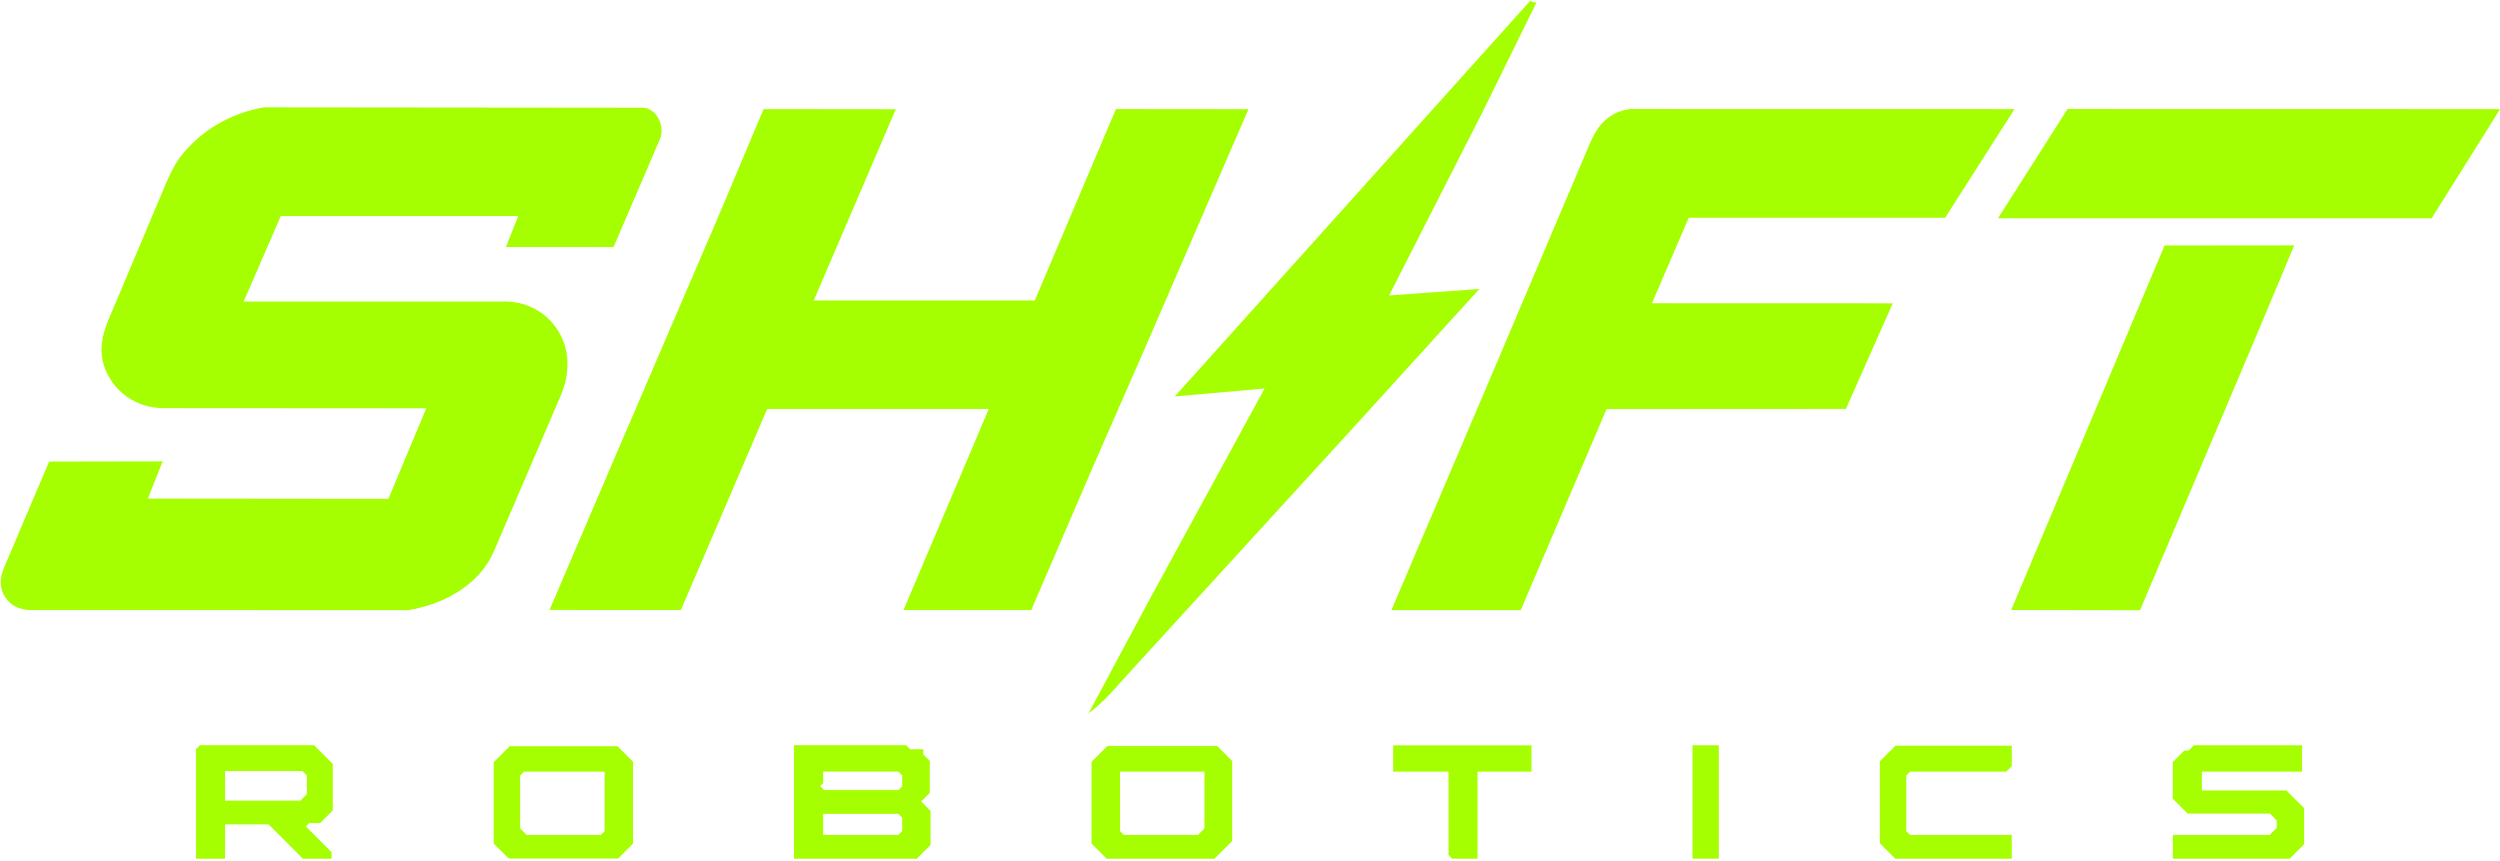
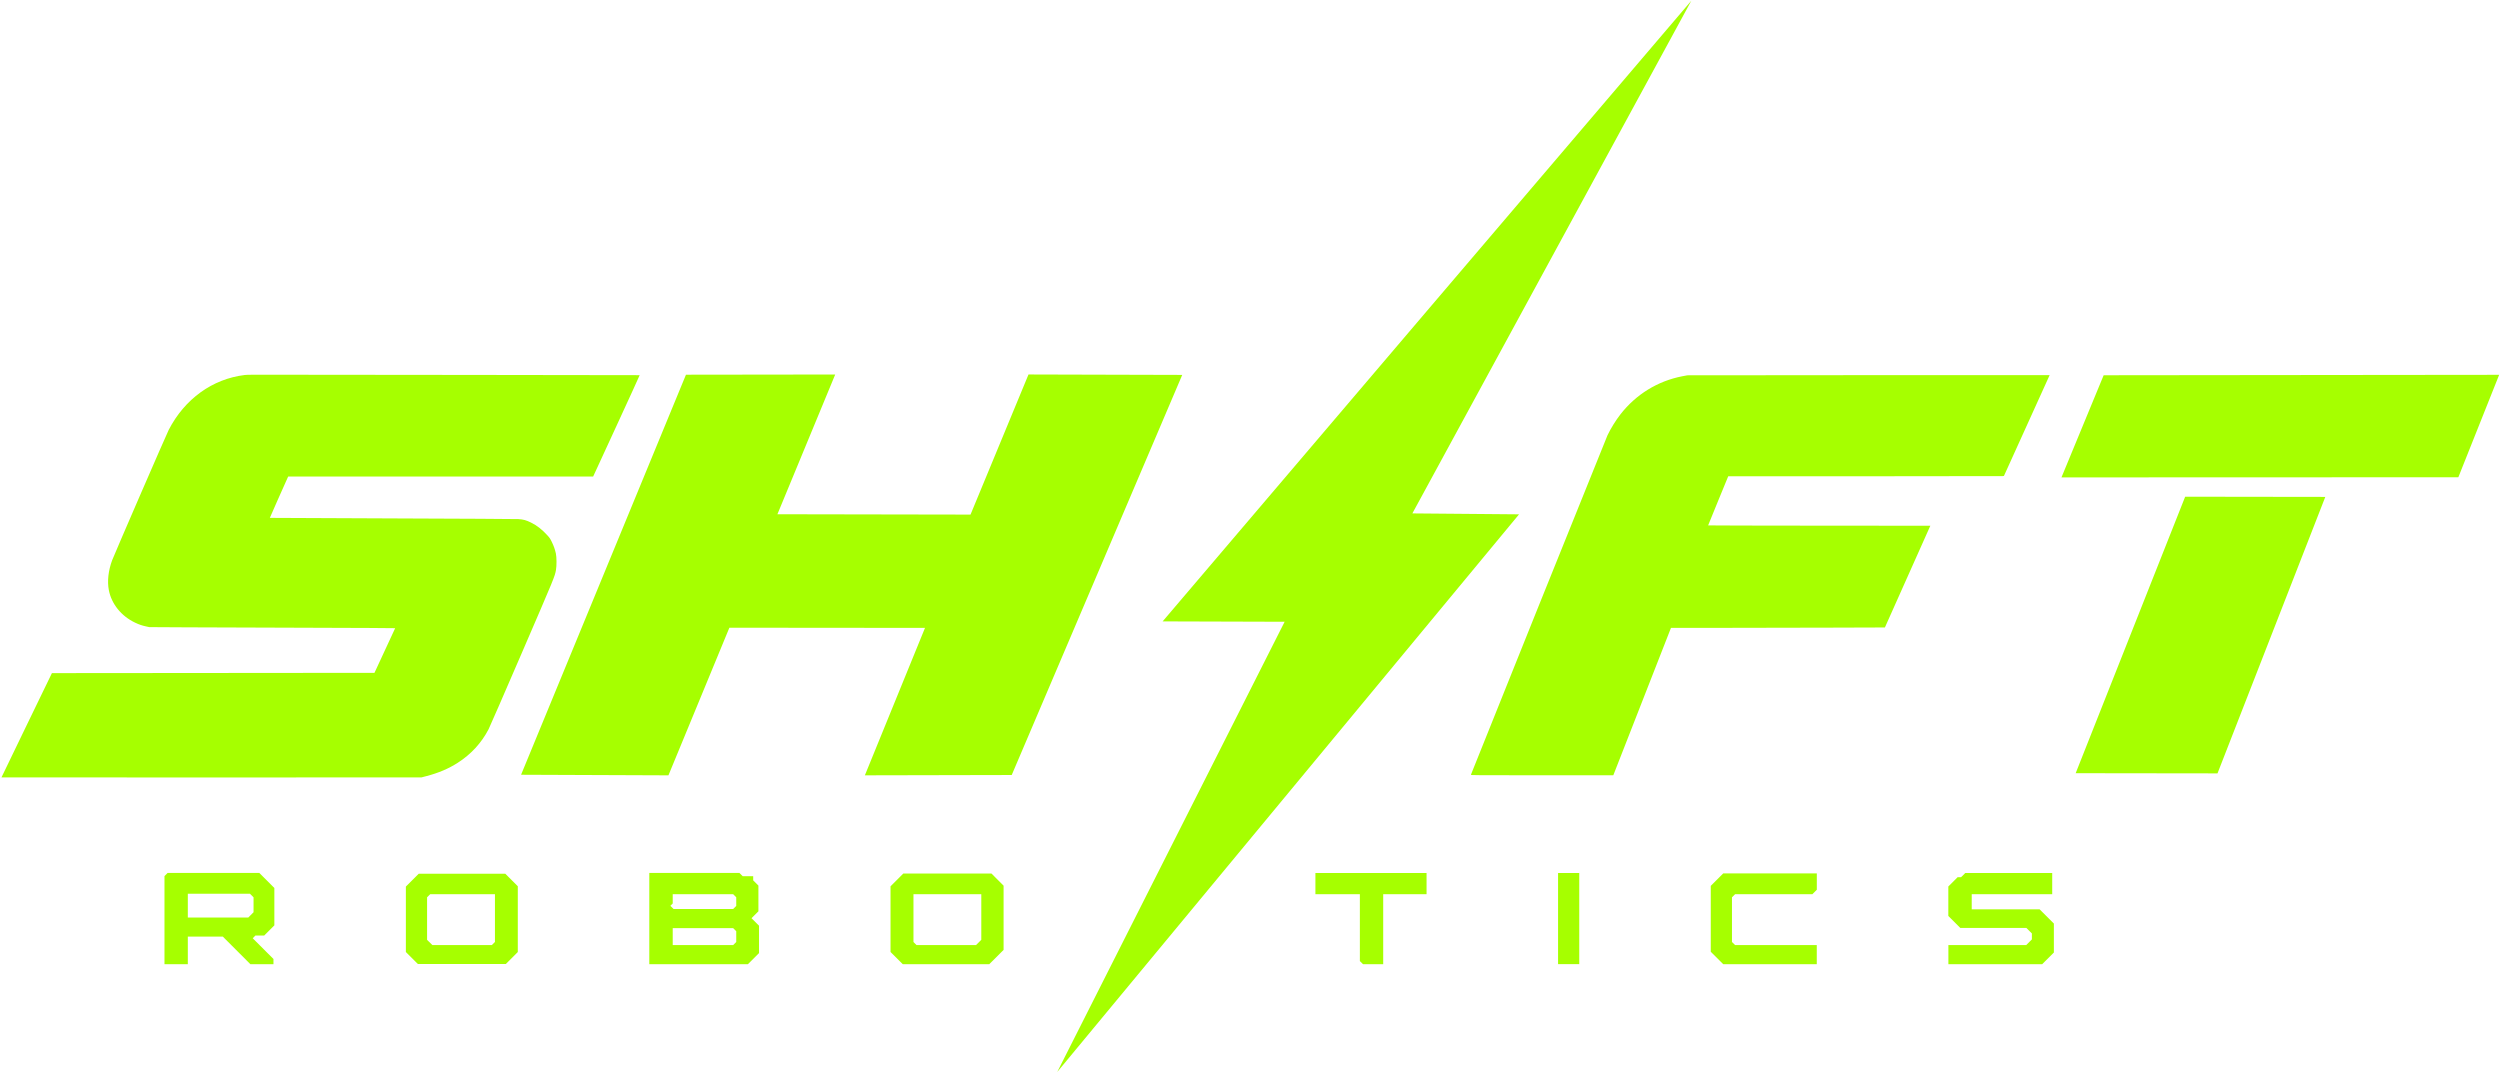
- <svg xmlns="http://www.w3.org/2000/svg" viewBox="316 319 1543 531.166" width="1543" height="531" role="img" aria-label="SHFT Robotics logo">
-   <path fill="#A6FF00" d="M568.11,695.7l-233.27-.07c-7.06,0-12.55-2.87-15.79-7.8-3.83-5.83-3.47-12.05-.73-18.51l27.76-65.36,70.12-.12-9.17,22.99,148.51.15,23.4-55.88-163.22-.11c-16.12-.49-29.73-10.02-35.27-24.84-3.69-9.87-1.92-19.76,2.12-29.34l34.64-82.14c3.39-8.03,6.61-15.26,12.31-21.81,12.8-14.73,29.72-24.22,49.27-27.59l233.37.24c9.27,0,14.3,11.79,11.05,19.35l-28.64,66.66-66.47-.02,7.63-19.12h-146.6s-22.94,52.8-22.94,52.8h160.23c23.33-.68,41.24,18.53,39.6,41.39-.43,6.04-1.68,11.1-4.1,16.75l-41.12,95.84c-8.9,20.75-30.41,32.7-52.69,36.51Z" />
-   <polygon fill="#A6FF00" points="952.44 695.66 873.58 695.63 926.22 571.50 789.41 571.50 736.14 695.62 655.03 695.58 695.30 601.53 760.09 450.74 787.18 386.36 868.82 386.45 818.16 504.50 954.63 504.50 1004.74 386.34 1086.55 386.42 1022.58 534.10 990.84 606.50 952.44 695.66" />
-   <path fill="#A6FF00" d="M1455.39,571.48l-147.75.08-52.97,124.12h-79.85s60.71-142.45,60.71-142.45l61.82-145.73c4.8-11.3,12.01-19.69,25.09-21.19l237.06.05-42.84,67.09-158.3.02-22.69,52.74,148.66.05-28.92,65.22Z" />
-   <polygon fill="#A6FF00" points="1817.05 453.76 1549.29 453.77 1592.25 386.31 1859.29 386.37 1817.05 453.76" />
-   <polygon fill="#A6FF00" points="1705.17 534.87 1637 695.75 1557.46 695.6 1652.13 470.56 1732.22 470.48 1705.17 534.87" />
-   <path fill="#A6FF00" d="M1152.03,582.18l-139.84,152.98c-7.85,8.58-14.07,16.46-24.45,24.37l36.43-67.99,72.33-132.66-55.43,4.86,219.46-244.27c1.14.67,2.56,1.04,3.77,1.2l-32.85,66.75-58.07,113.99,55.74-4.02-77.09,84.8Z" />
-   <path fill="#A6FF00" fill-rule="evenodd" d="M439.173,779.100 L509.663,779.100 L521.199,790.636 L521.199,819.363 L513.394,827.168 L506.648,827.168 L504.579,829.254 L520.515,845.190 L520.515,849.166 L502.770,849.166 L481.604,827.983 L454.718,827.983 L454.718,849.166 L436.794,849.166 L436.794,781.495 Z M502.477,795.068 L454.718,795.068 L454.718,813.318 L501.190,813.318 L505.214,809.277 L505.214,797.822 Z M630.469,779.703 L696.983,779.703 L706.580,789.300 L706.580,839.845 L697.374,849.052 L629.834,849.052 L620.595,839.829 L620.595,789.561 Z M639.284,795.411 L636.889,797.790 L636.889,830.460 L640.946,834.501 L686.636,834.501 L689.031,832.106 L689.031,795.411 Z M805.975,779.100 L875.226,779.100 L877.720,781.609 L885.785,781.609 L885.785,784.787 L889.794,788.795 L889.794,808.560 L884.498,813.856 L890.266,819.624 L890.266,840.660 L881.744,849.166 L805.975,849.166 Z M823.964,795.394 L823.964,802.531 L822.156,804.340 L824.616,806.800 L870.387,806.800 L872.766,804.421 L872.766,797.790 L870.387,795.394 Z M823.964,821.465 L823.964,834.501 L870.387,834.501 L872.766,832.122 L872.766,823.861 L870.387,821.465 Z M999.487,779.524 L1067.190,779.524 L1076.511,788.860 L1076.511,838.200 L1065.528,849.166 L999.047,849.166 L989.662,839.796 L989.662,789.349 Z M1007.276,795.411 L1007.276,832.138 L1009.639,834.501 L1055.344,834.501 L1059.385,830.460 L1059.385,795.411 Z M1175.906,779.149 L1261.289,779.149 L1261.289,795.411 L1227.983,795.411 L1227.983,849.166 L1212.454,849.166 L1210.059,846.787 L1210.059,795.411 L1175.906,795.411 Z M1360.684,779.133 L1376.962,779.133 L1376.962,849.149 L1360.684,849.149 Z M1485.971,779.410 L1557.829,779.410 L1557.829,791.989 L1554.424,795.411 L1495.047,795.411 L1492.652,797.790 L1492.652,832.122 L1495.047,834.501 L1557.797,834.501 L1557.797,849.166 L1485.922,849.166 L1476.358,839.617 L1476.358,789.007 Z M1670.260,779.116 L1737.035,779.116 L1737.035,795.411 L1675.198,795.411 L1675.198,807.012 L1727.340,807.012 L1738.306,817.962 L1738.306,840.220 L1729.344,849.166 L1657.274,849.166 L1657.274,834.501 L1717.041,834.501 L1721.408,830.134 L1721.408,825.539 L1717.172,821.319 L1666.415,821.319 L1657.225,812.129 L1657.225,789.496 L1664.362,782.359 L1667.018,782.359 Z" />
+ <svg xmlns="http://www.w3.org/2000/svg" viewBox="124 126 1927 827.25" width="1927" height="827" role="img" aria-label="SHFT Robotics logo">
+   <path fill="#A6FF00" d="M312.38,415.14C287.48,418.17 266.09,433.62 253.79,457.46C252.08,460.77 211.85,553.51 210.18,557.97C207.22,565.90 206.31,574.19 207.63,581.04C209.70,591.71 217.22,601.02 227.84,606.07C230.93,607.54 233.09,608.28 236.32,608.99L238.82,609.53L267.61,609.69C283.44,609.78 326.10,609.93 362.40,610.02C398.70,610.11 428.40,610.26 428.40,610.35C428.40,610.47 415.16,639.02 412.84,643.91L412.42,644.78L288.08,644.89L163.74,645.00L144.29,685.13C133.60,707.21 124.85,725.33 124.85,725.39C124.85,725.45 197.72,725.48 286.78,725.45L448.71,725.39L452.63,724.37C461.86,721.95 469.51,718.70 476.55,714.20C486.85,707.61 494.83,698.96 500.39,688.34C501.17,686.85 512.77,660.23 526.16,629.18C551.47,570.55 551.45,570.60 552.38,565.47C552.97,562.23 552.93,555.58 552.31,552.76C551.58,549.50 550.63,546.79 549.12,543.74C547.89,541.24 547.49,540.65 545.59,538.59C541.49,534.13 537.72,531.20 533.24,528.97C529.44,527.08 527.32,526.49 523.35,526.24C521.62,526.13 477.82,525.89 426.02,525.71C374.23,525.53 331.81,525.34 331.77,525.30C331.71,525.24 342.91,499.97 345.62,494.04L345.90,493.44L463.47,493.44L581.04,493.44L599.03,454.41C608.92,432.94 616.97,415.33 616.91,415.27C616.85,415.21 557.32,415.12 484.63,415.08C411.93,415.03 343.95,414.97 333.55,414.93C319.22,414.88 314.10,414.93 312.38,415.14Z" />
+   <path fill="#A6FF00" d="M652.61,414.91L525.47,723.36L639.10,723.81L686.08,609.99L836.92,610.12L790.55,723.80L903.78,723.56L1035.25,415.07L916.72,414.74L872.01,522.77L723.12,522.50L767.68,414.76L652.61,414.91Z" />
+   <path fill="#A6FF00" d="M1424.76,415.37C1424.40,415.42 1422.62,415.75 1420.80,416.11C1401.84,419.80 1385.18,430.05 1373.19,445.39C1369.50,450.12 1365.65,456.34 1363.14,461.61C1362.10,463.80 1258.12,722.25 1257.82,723.38C1257.73,723.74 1260.45,723.76 1312.67,723.76L1367.62,723.76L1388.47,670.47C1399.93,641.16 1409.94,615.59 1410.70,613.65L1412.08,610.12L1453.95,610.09C1476.97,610.07 1514.08,610.00 1536.42,609.93L1577.03,609.80L1594.54,570.58L1612.06,531.36L1526.39,531.30C1479.28,531.27 1440.73,531.18 1440.73,531.10C1440.73,531.02 1444.22,522.46 1448.48,512.09L1456.23,493.22L1561.55,493.22C1619.47,493.22 1667.30,493.16 1667.84,493.09L1668.82,492.95L1684.64,458.05C1693.34,438.85 1701.27,421.36 1702.26,419.18L1704.05,415.22L1564.73,415.25C1488.10,415.27 1425.11,415.32 1424.76,415.37Z" />
+   <path fill="#A6FF00" d="M1882.47,415.18L1745.70,415.33L1713.17,494.09L2019.17,493.98L2050.64,415.00L1882.47,415.18Z" />
+   <path fill="#A6FF00" d="M1808.54,508.98L1724.12,722.16L1833.47,722.30L1916.59,509.13L1808.54,508.98Z" />
+   <path fill="#A6FF00" d="M1223.78,365.90L1020.14,605.11L1114.20,605.40L938.86,952.55L1294.94,522.57L1212.69,521.85L1427.78,126.55L1223.78,365.90Z" />
+   <path fill="#A6FF00" fill-rule="evenodd" d="M252.920,799.086 L323.668,799.086 L335.247,810.664 L335.247,839.497 L327.413,847.330 L320.643,847.330 L318.566,849.424 L334.560,865.418 L334.560,869.408 L316.750,869.408 L295.506,848.148 L268.522,848.148 L268.522,869.408 L250.533,869.408 L250.533,801.490 Z M316.456,815.113 L268.522,815.113 L268.522,833.429 L315.164,833.429 L319.203,829.373 L319.203,817.876 Z M446.555,799.691 L513.313,799.691 L522.945,809.323 L522.945,860.054 L513.705,869.294 L445.917,869.294 L436.645,860.037 L436.645,809.585 Z M455.403,815.456 L452.999,817.844 L452.999,850.634 L457.071,854.690 L502.928,854.690 L505.332,852.286 L505.332,815.456 Z M624.343,799.086 L693.848,799.086 L696.350,801.604 L704.446,801.604 L704.446,804.793 L708.469,808.816 L708.469,828.654 L703.154,833.969 L708.943,839.758 L708.943,860.871 L700.390,869.408 L624.343,869.408 Z M642.398,815.440 L642.398,822.603 L640.583,824.418 L643.052,826.888 L688.991,826.888 L691.379,824.500 L691.379,817.844 L688.991,815.440 Z M642.398,841.606 L642.398,854.690 L688.991,854.690 L691.379,852.302 L691.379,844.010 L688.991,841.606 Z M820.202,799.511 L888.154,799.511 L897.508,808.882 L897.508,858.402 L886.485,869.408 L819.761,869.408 L810.341,860.005 L810.341,809.372 Z M828.019,815.456 L828.019,852.318 L830.391,854.690 L876.264,854.690 L880.320,850.634 L880.320,815.456 Z M1137.935,799.135 L1223.631,799.135 L1223.631,815.456 L1190.203,815.456 L1190.203,869.408 L1174.618,869.408 L1172.214,867.021 L1172.214,815.456 L1137.935,815.456 Z M1325.029,799.118 L1341.366,799.118 L1341.366,869.392 L1325.029,869.392 Z M1452.413,799.396 L1524.535,799.396 L1524.535,812.022 L1521.117,815.456 L1461.522,815.456 L1459.118,817.844 L1459.118,852.302 L1461.522,854.690 L1524.502,854.690 L1524.502,869.408 L1452.364,869.408 L1442.764,859.825 L1442.764,809.029 Z M1639.016,799.102 L1706.035,799.102 L1706.035,815.456 L1643.971,815.456 L1643.971,827.100 L1696.304,827.100 L1707.311,838.090 L1707.311,860.430 L1698.316,869.408 L1625.982,869.408 L1625.982,854.690 L1685.969,854.690 L1690.351,850.307 L1690.351,845.695 L1686.099,841.459 L1635.156,841.459 L1625.933,832.235 L1625.933,809.520 L1633.096,802.356 L1635.761,802.356 Z" />
</svg>
